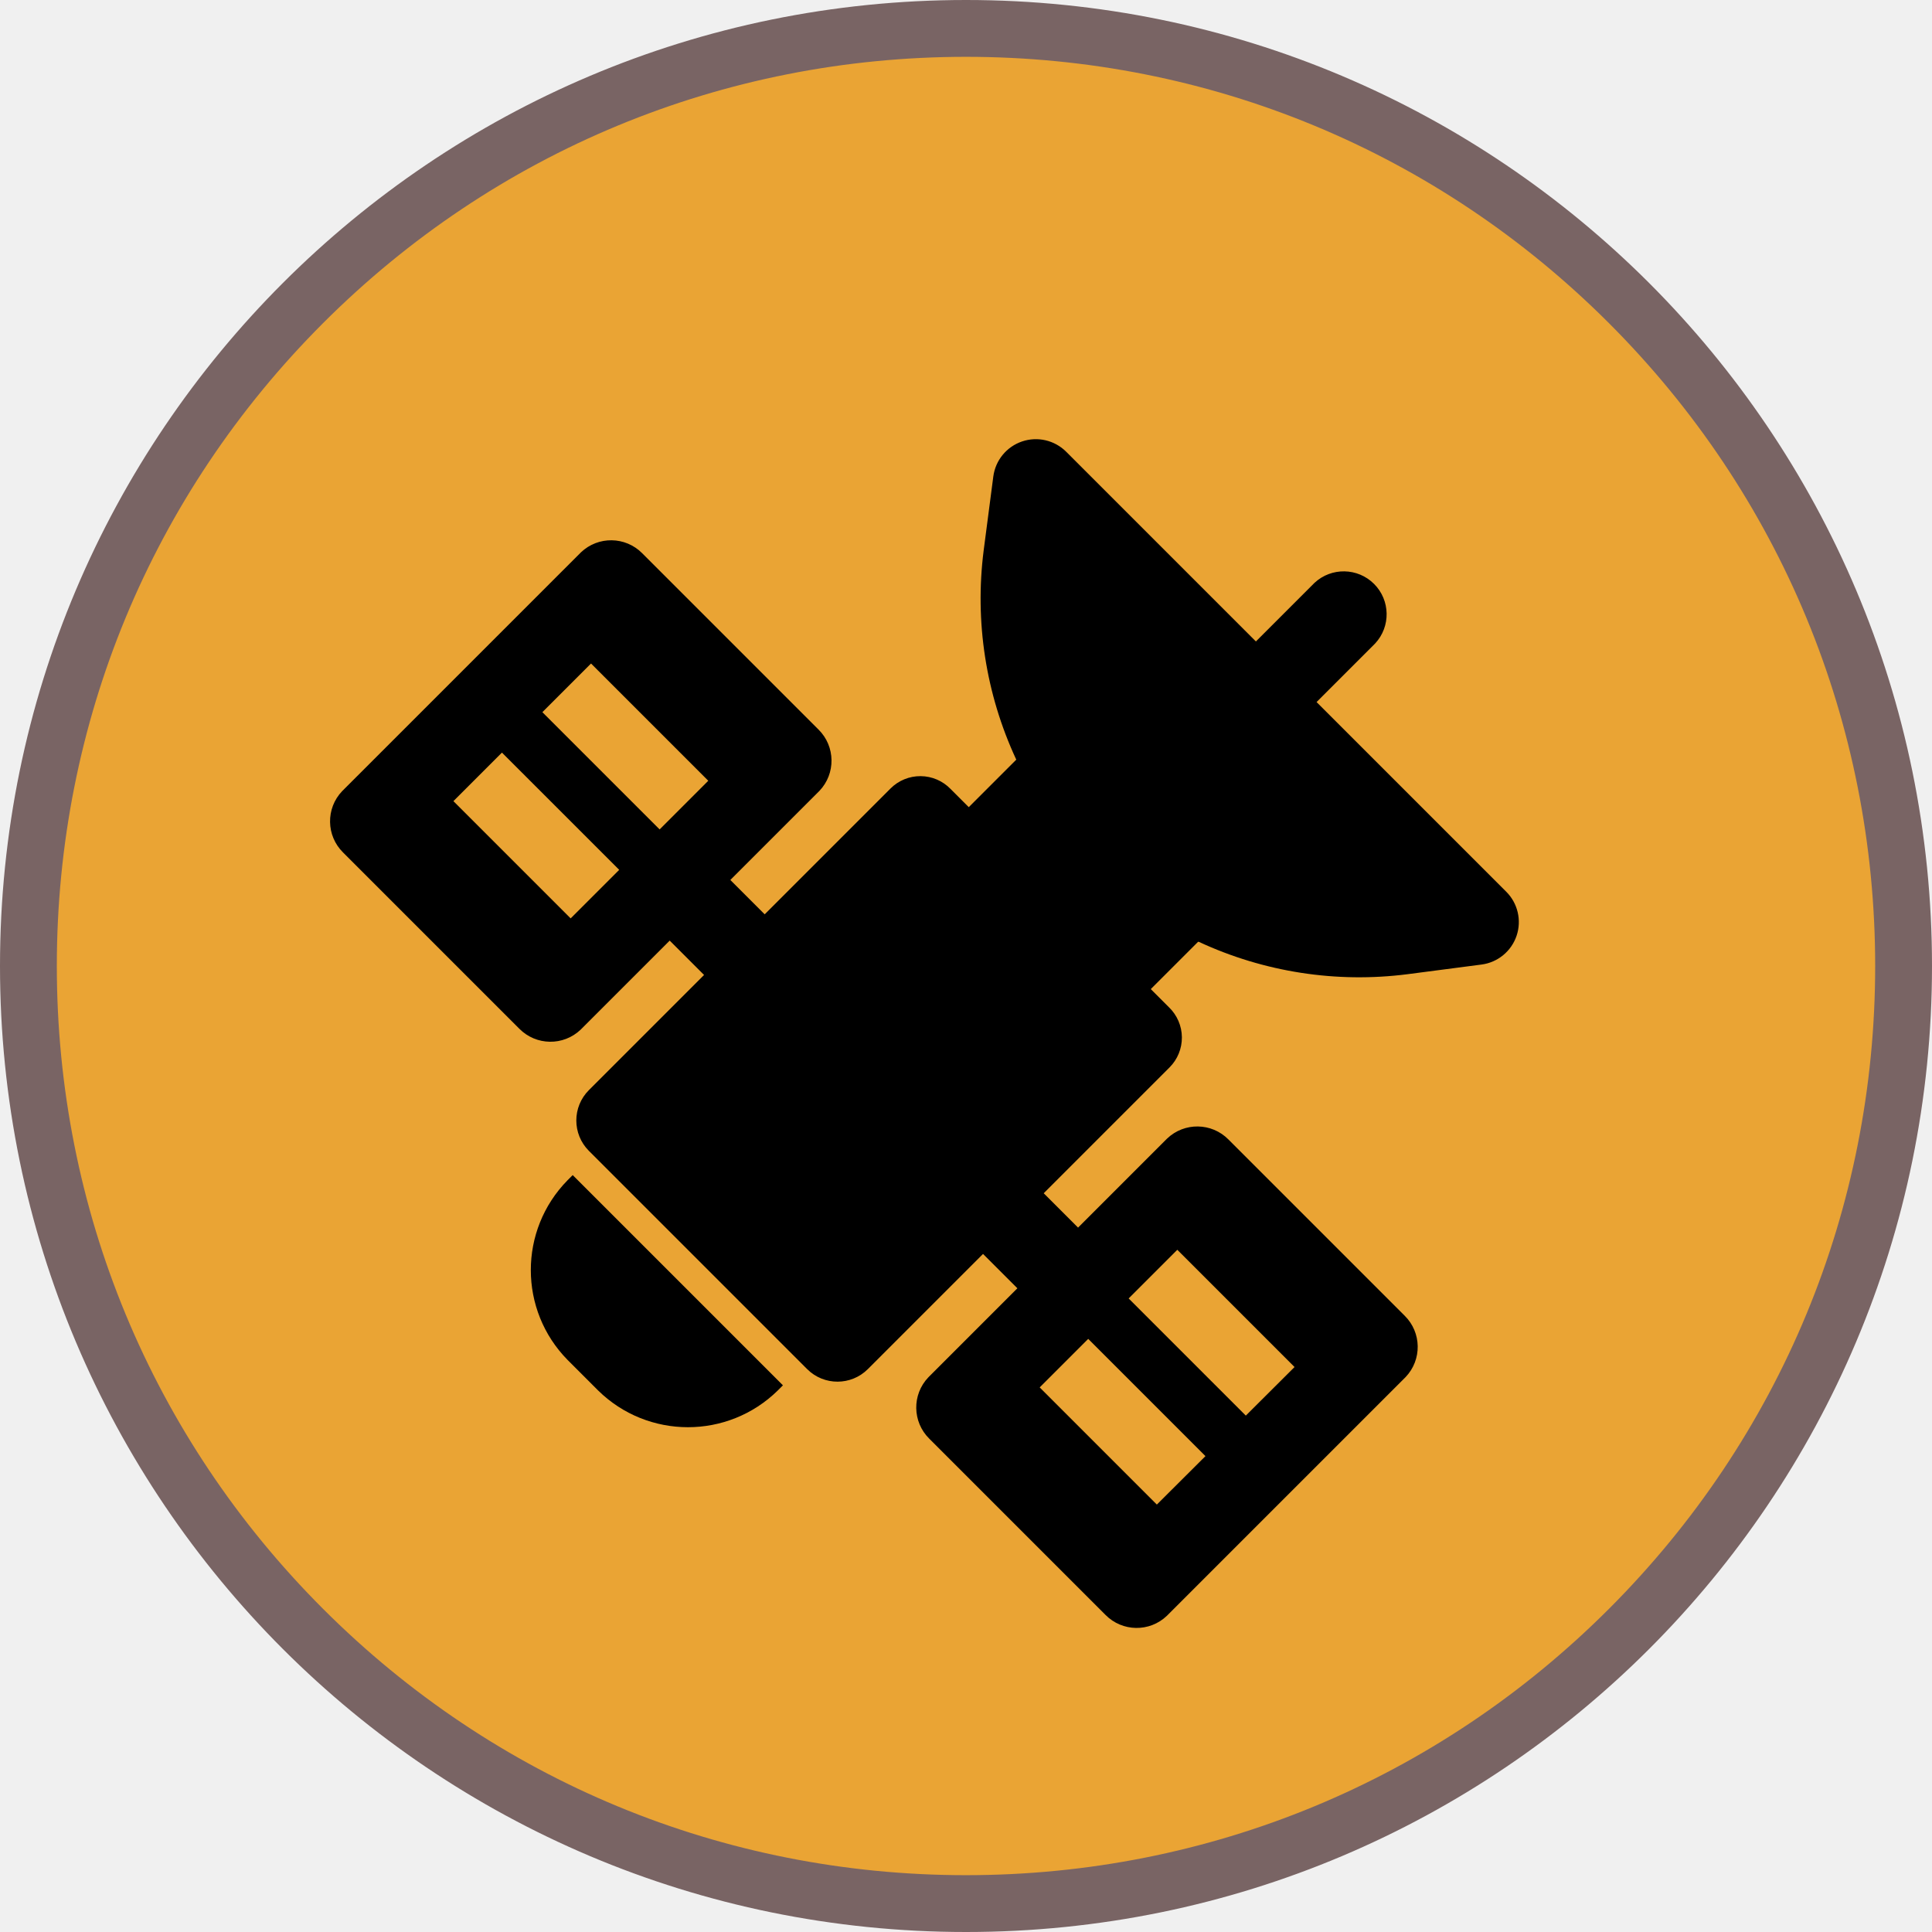
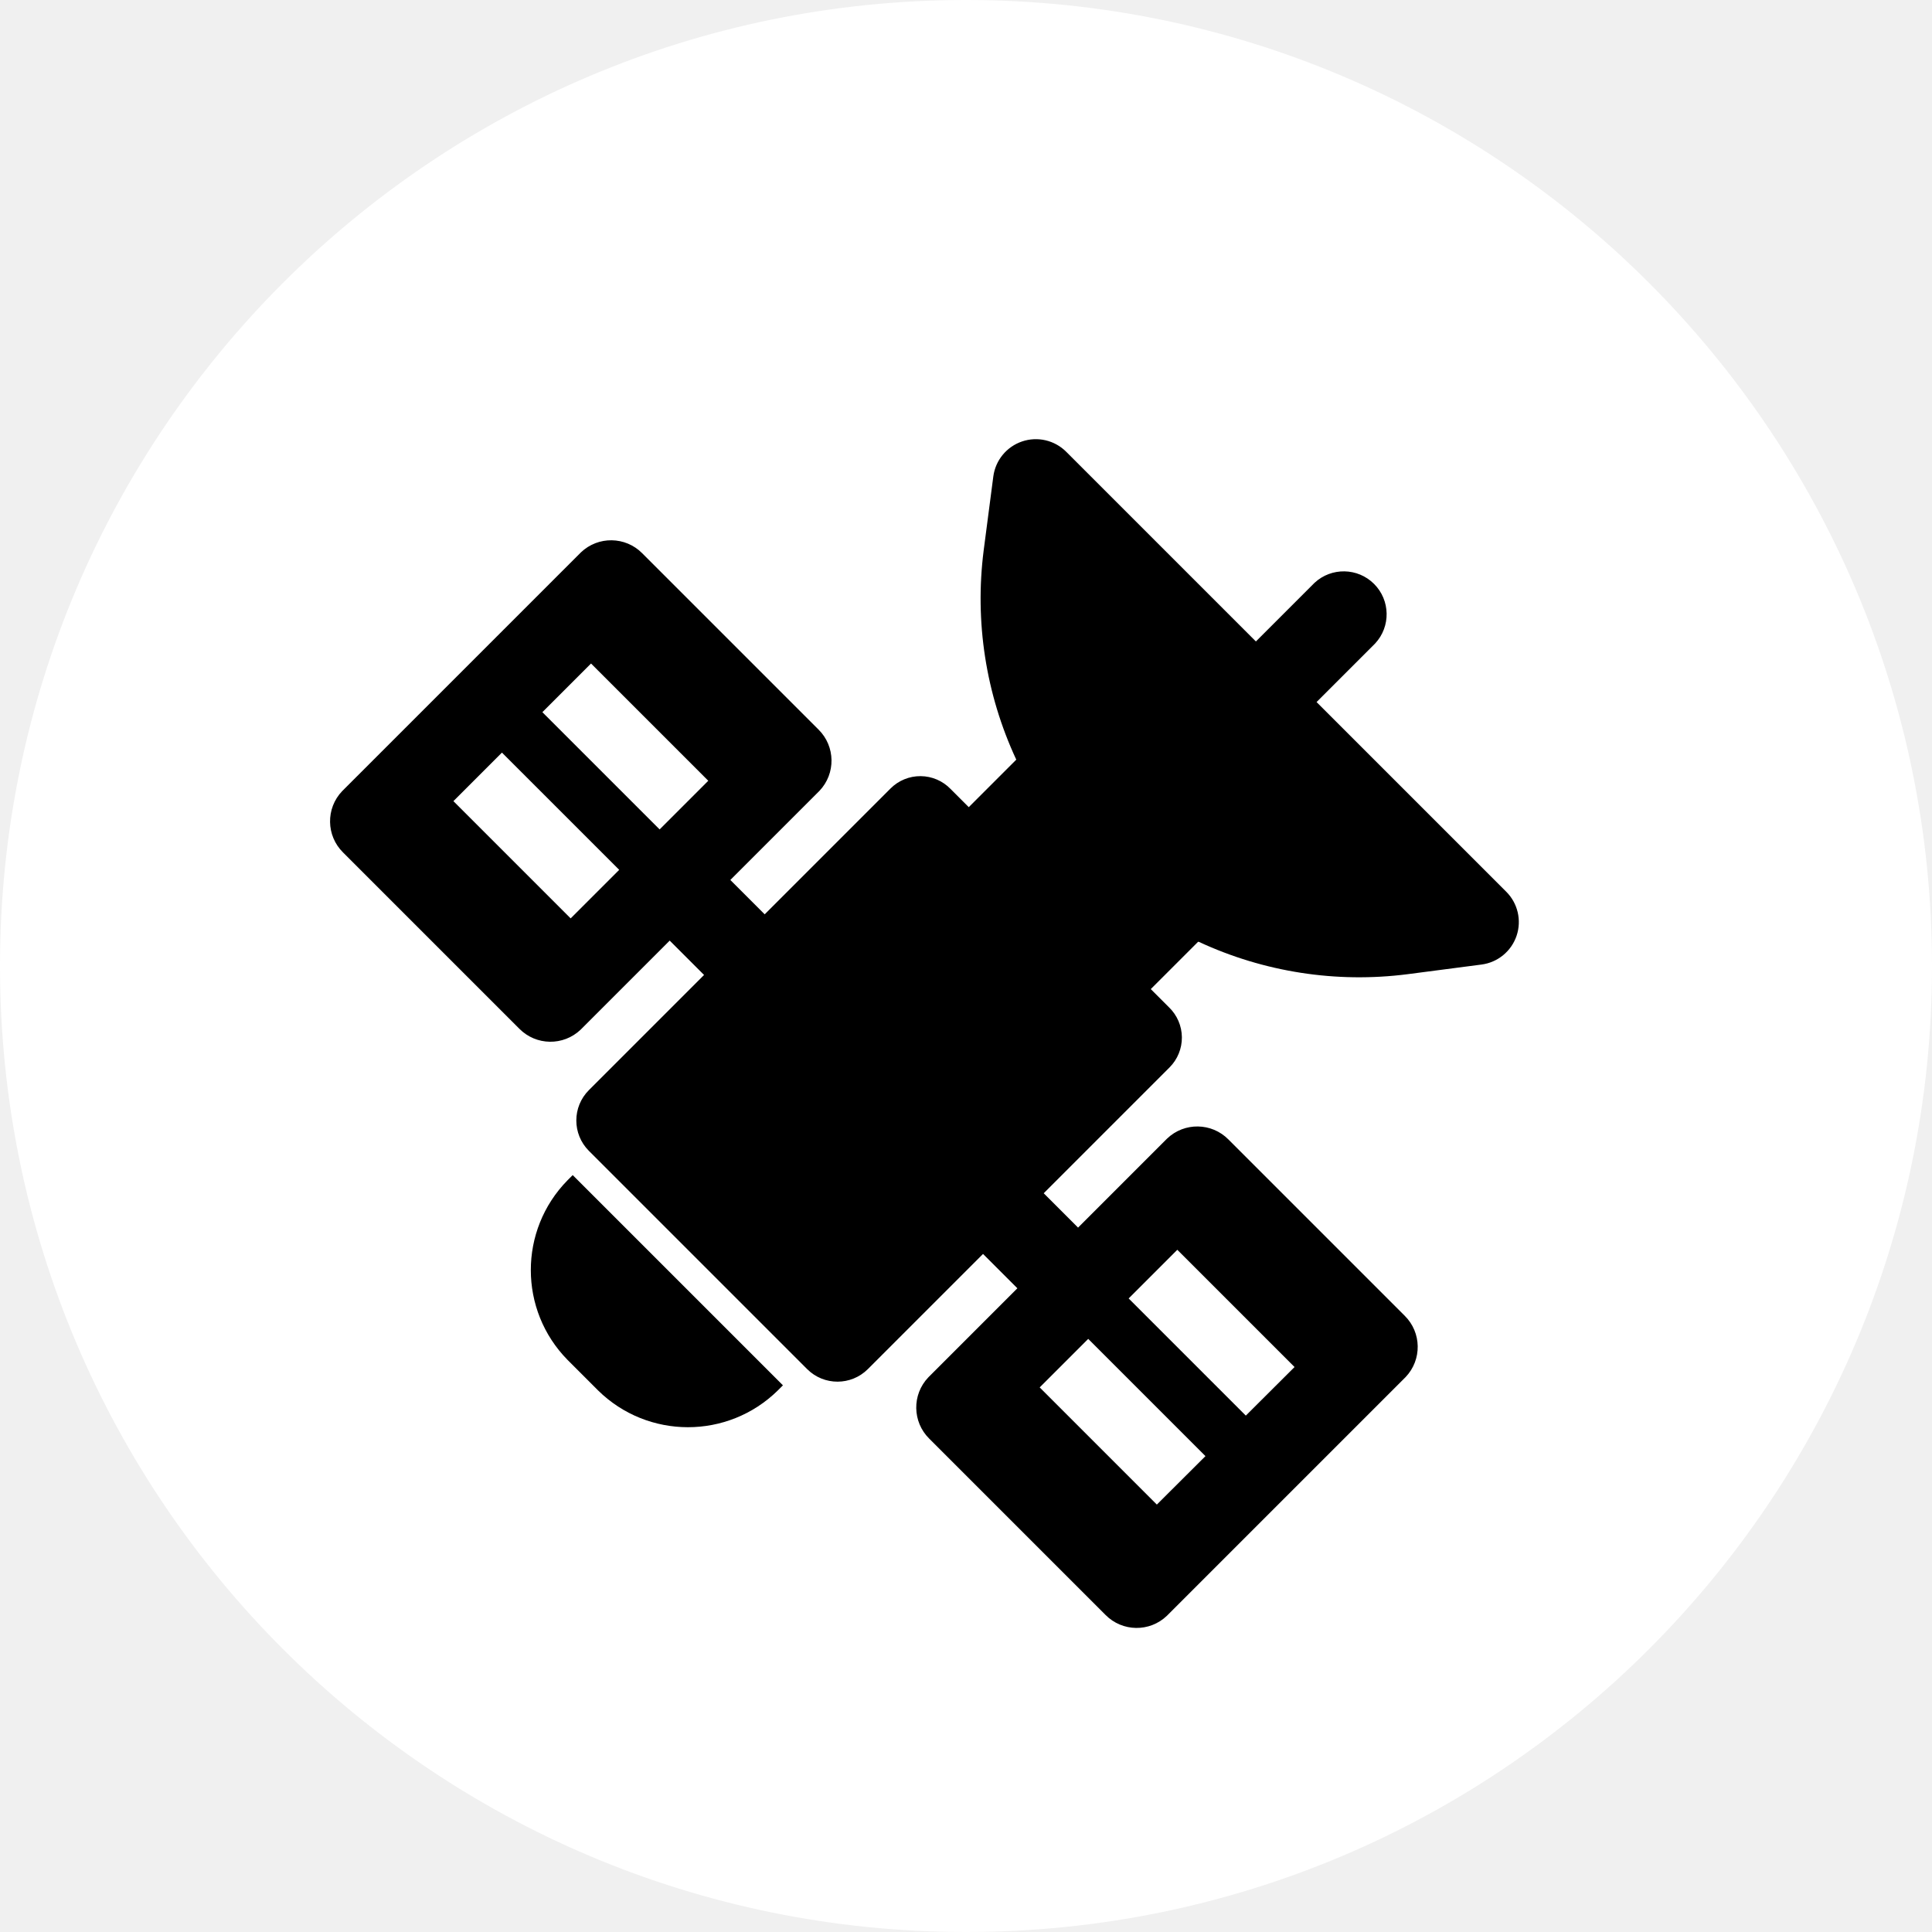
<svg xmlns="http://www.w3.org/2000/svg" width="34" height="34" viewBox="0 0 34 34">
-   <g id="Group_11" data-name="Group 11" transform="translate(-844 -529)">
+   <g id="Group_12" data-name="Group 12" transform="translate(-844 -529)">
    <g id="Group_6" data-name="Group 6">
-       <g id="Path_7" data-name="Path 7" transform="translate(844 529)" fill="#eaa434">
-         <path d="M 17 33.5 C 12.593 33.5 8.449 31.784 5.333 28.667 C 2.216 25.551 0.5 21.407 0.5 17 C 0.5 12.593 2.216 8.449 5.333 5.333 C 8.449 2.216 12.593 0.5 17 0.5 C 21.407 0.5 25.551 2.216 28.667 5.333 C 31.784 8.449 33.5 12.593 33.5 17 C 33.5 21.407 31.784 25.551 28.667 28.667 C 25.551 31.784 21.407 33.5 17 33.5 Z" stroke="none" />
-         <path d="M 17 1 C 12.726 1 8.708 2.664 5.686 5.686 C 2.664 8.708 1 12.726 1 17 C 1 21.274 2.664 25.292 5.686 28.314 C 8.708 31.336 12.726 33 17 33 C 21.274 33 25.292 31.336 28.314 28.314 C 31.336 25.292 33 21.274 33 17 C 33 12.726 31.336 8.708 28.314 5.686 C 25.292 2.664 21.274 1 17 1 M 17 0 C 26.389 0 34 7.611 34 17 C 34 26.389 26.389 34 17 34 C 7.611 34 0 26.389 0 17 C 0 7.611 7.611 0 17 0 Z" stroke="none" fill="#796464" />
-       </g>
+       <path id="Path_7" data-name="Path 7" d="M17,0A17,17,0,1,1,0,17,17,17,0,0,1,17,0Z" transform="translate(844 529)" fill="#fff" />
    </g>
    <g id="satellite-svgrepo-com_1_" data-name="satellite-svgrepo-com (1)" transform="translate(868.042 524.902) rotate(45)">
      <g id="Group_8" data-name="Group 8" transform="translate(7.647 27.394)">
        <g id="Group_7" data-name="Group 7" transform="translate(0 0)">
          <path id="Path_8" data-name="Path 8" d="M194.468,442.979h-3.723v.129a2.256,2.256,0,0,0,2.238,2.235h.756a2.256,2.256,0,0,0,2.238-2.235v-.129Z" transform="translate(-190.745 -442.979)" />
        </g>
      </g>
      <g id="Group_10" data-name="Group 10" transform="translate(0 10.038)">
        <g id="Group_9" data-name="Group 9" transform="translate(0 0)">
          <path id="Path_9" data-name="Path 9" d="M19.75,18.791H15.364a.77.77,0,0,0-.775.752v2.216h-.855V18.626a.741.741,0,0,0-.754-.74h-.454v-1.18s.01,0,.01-.006a6.693,6.693,0,0,0,3-2.195l.8-1.04a.754.754,0,0,0-.6-1.214H11.017V10.793a.755.755,0,0,0-1.509,0v1.459H4.787a.755.755,0,0,0-.6,1.214l.8,1.04a6.708,6.708,0,0,0,3,2.195s.01,0,.01.006v1.18H7.545a.741.741,0,0,0-.754.74V21.76H5.936V19.543a.77.77,0,0,0-.775-.752H.775A.77.77,0,0,0,0,19.543v5.942a.77.77,0,0,0,.775.752H5.161a.77.77,0,0,0,.775-.752V23.269h.855v2.866a.756.756,0,0,0,.754.756H12.98a.756.756,0,0,0,.754-.756V23.269h.855v2.216a.77.77,0,0,0,.775.752H19.75a.77.77,0,0,0,.775-.752V19.543A.77.77,0,0,0,19.75,18.791ZM4.427,24.225H1.509V23.017H4.427Zm0-2.214H1.509V20.8H4.427Zm14.589,2.214H16.1V23.017h2.918Zm0-2.214H16.1V20.8h2.918Z" transform="translate(0 -10.038)" />
        </g>
      </g>
    </g>
  </g>
</svg>
